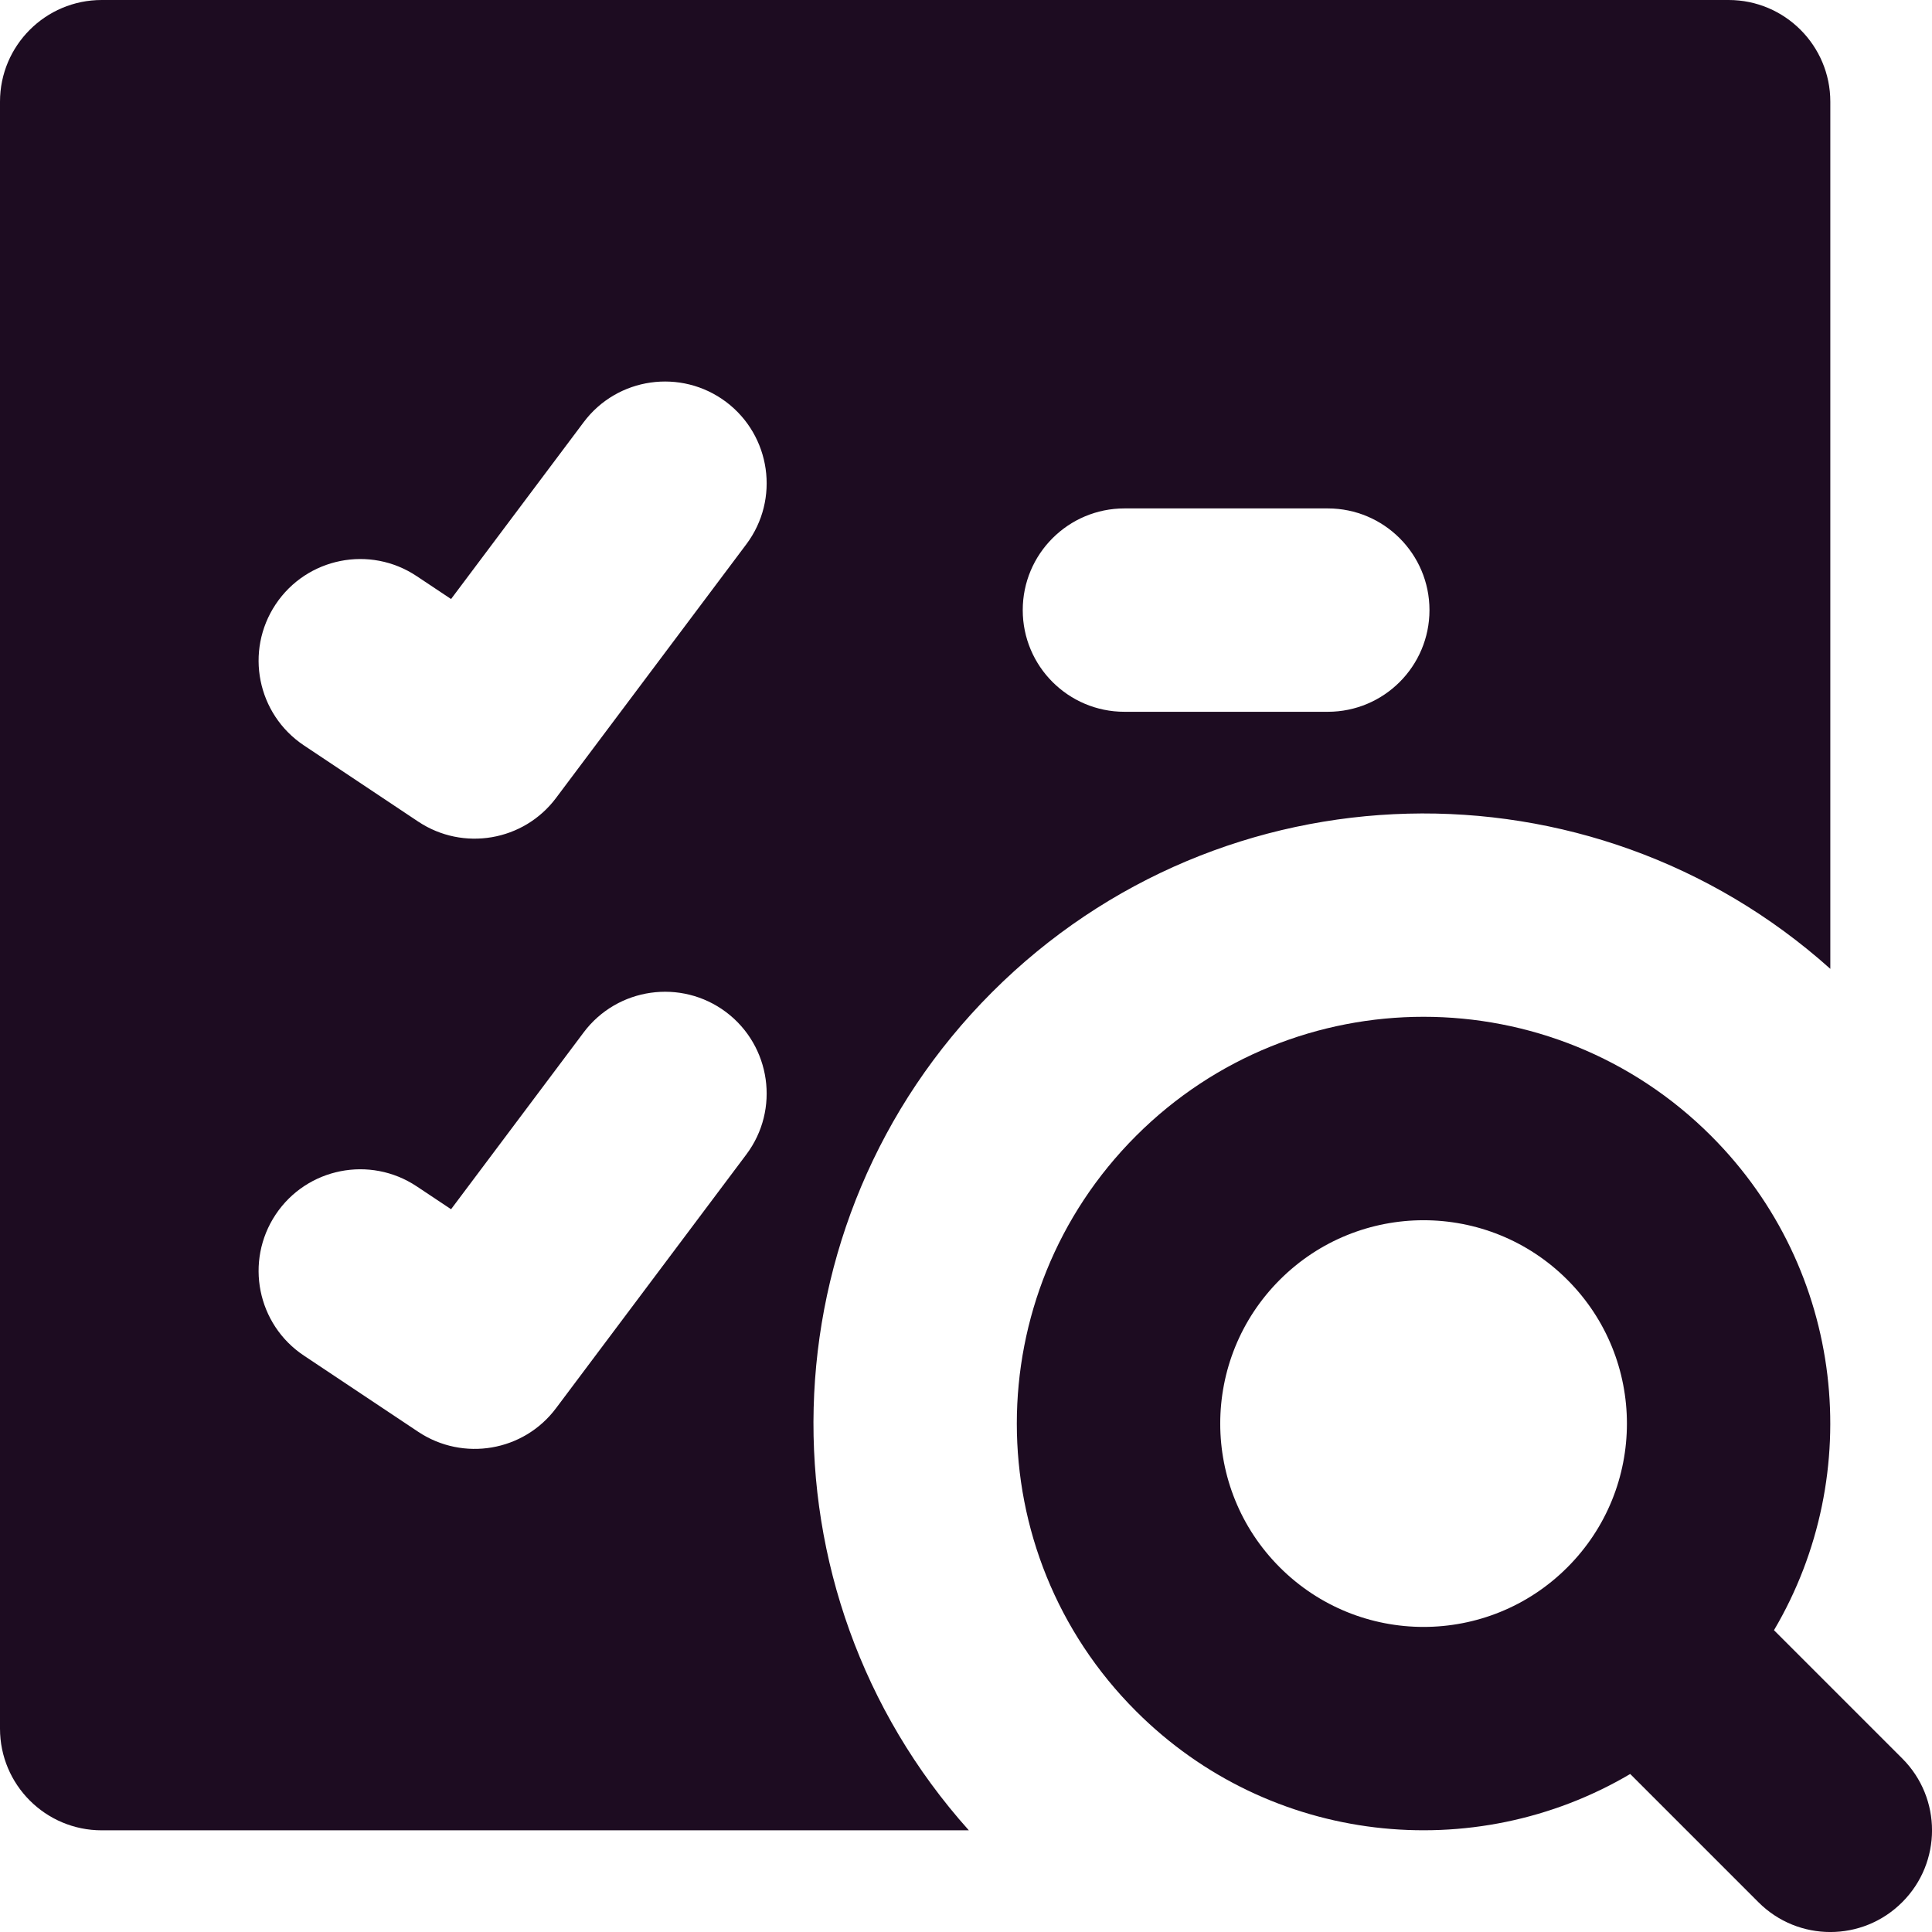
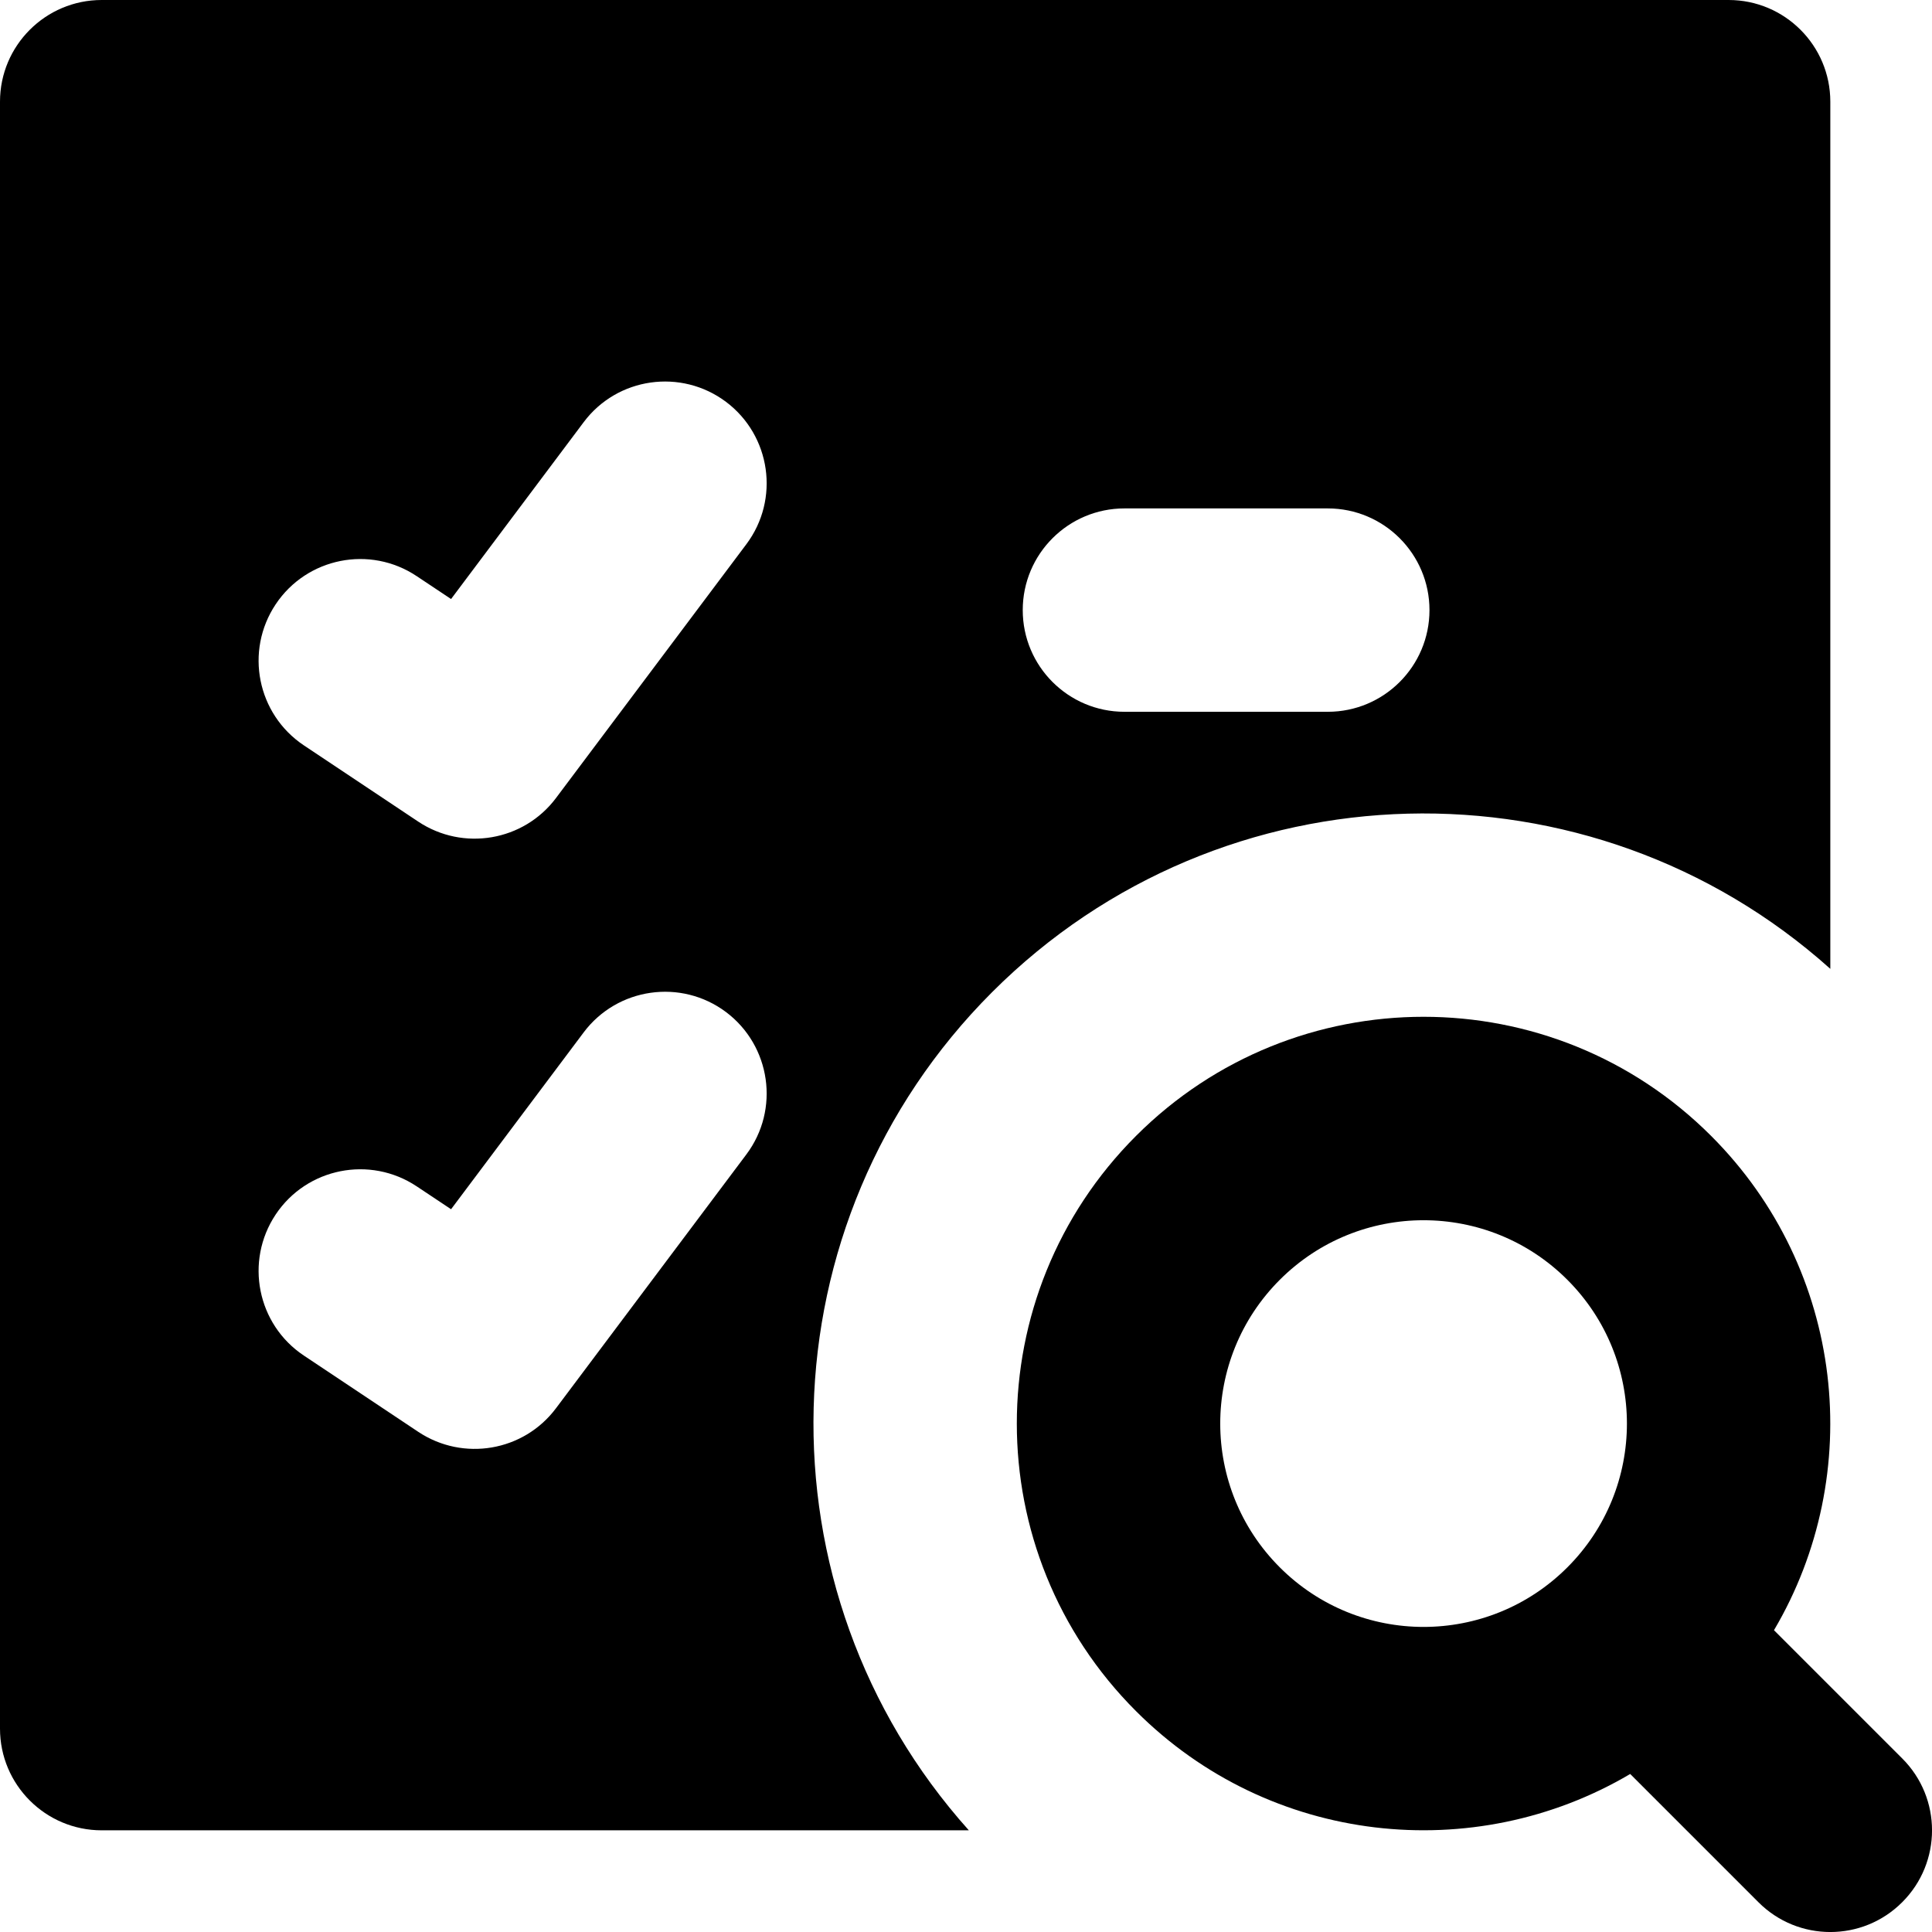
<svg xmlns="http://www.w3.org/2000/svg" preserveAspectRatio="none" overflow="visible" style="display: block;" width="19" height="19" viewBox="0 0 19 19" fill="none">
-   <g id="vector">
-     <path fill-rule="evenodd" clip-rule="evenodd" d="M1 0C0.448 0 0 0.448 0 1V17C0 17.552 0.448 18 1 18H9.528C7.417 15.644 7.493 12.021 9.757 9.757C12.021 7.493 15.644 7.417 18 9.528V1C18 0.448 17.552 0 17 0H1ZM7.14 3.952C7.581 4.284 7.671 4.91 7.34 5.352L5.468 7.848C5.15 8.272 4.555 8.374 4.113 8.08L2.988 7.33C2.529 7.023 2.405 6.403 2.711 5.943C3.017 5.484 3.638 5.359 4.098 5.666L4.436 5.891L5.74 4.152C6.071 3.71 6.698 3.621 7.14 3.952ZM10.058 6C10.058 5.448 10.506 5 11.058 5H13.058C13.61 5 14.058 5.448 14.058 6C14.058 6.552 13.61 7 13.058 7H11.058C10.506 7 10.058 6.552 10.058 6ZM7.14 9.953C7.581 10.285 7.671 10.912 7.34 11.353L5.468 13.849C5.15 14.274 4.555 14.375 4.113 14.081L2.988 13.331C2.529 13.025 2.405 12.404 2.711 11.944C3.017 11.485 3.638 11.361 4.098 11.667L4.436 11.892L5.74 10.153C6.071 9.712 6.698 9.622 7.14 9.953Z" fill="#1D0C21" />
-     <path fill-rule="evenodd" clip-rule="evenodd" d="M15.414 12.586C14.633 11.805 13.367 11.805 12.586 12.586C11.805 13.367 11.805 14.633 12.586 15.414C13.367 16.195 14.633 16.195 15.414 15.414C16.195 14.633 16.195 13.367 15.414 12.586ZM11.172 11.171C12.734 9.609 15.266 9.609 16.828 11.171C18.146 12.489 18.352 14.498 17.446 16.032L18.707 17.293C19.098 17.683 19.098 18.317 18.707 18.707C18.317 19.098 17.683 19.098 17.293 18.707L16.032 17.446C14.498 18.352 12.489 18.146 11.172 16.828C9.609 15.266 9.609 12.734 11.172 11.171Z" fill="#1D0C21" />
+   <g>
+     <path fill-rule="evenodd" clip-rule="evenodd" d="M1 0C0.448 0 0 0.448 0 1V17C0 17.552 0.448 18 1 18H9.528C7.417 15.644 7.493 12.021 9.757 9.757C12.021 7.493 15.644 7.417 18 9.528V1C18 0.448 17.552 0 17 0H1ZM7.14 3.952C7.581 4.284 7.671 4.91 7.34 5.352L5.468 7.848C5.15 8.272 4.555 8.374 4.113 8.08L2.988 7.33C2.529 7.023 2.405 6.403 2.711 5.943C3.017 5.484 3.638 5.359 4.098 5.666L4.436 5.891L5.74 4.152C6.071 3.71 6.698 3.621 7.14 3.952ZM10.058 6C10.058 5.448 10.506 5 11.058 5H13.058C13.61 5 14.058 5.448 14.058 6C14.058 6.552 13.61 7 13.058 7H11.058C10.506 7 10.058 6.552 10.058 6ZM7.14 9.953C7.581 10.285 7.671 10.912 7.34 11.353L5.468 13.849C5.15 14.274 4.555 14.375 4.113 14.081L2.988 13.331C2.529 13.025 2.405 12.404 2.711 11.944C3.017 11.485 3.638 11.361 4.098 11.667L4.436 11.892L5.74 10.153C6.071 9.712 6.698 9.622 7.14 9.953Z" fill="currentColor" />
+     <path fill-rule="evenodd" clip-rule="evenodd" d="M15.414 12.586C14.633 11.805 13.367 11.805 12.586 12.586C11.805 13.367 11.805 14.633 12.586 15.414C13.367 16.195 14.633 16.195 15.414 15.414C16.195 14.633 16.195 13.367 15.414 12.586ZM11.172 11.171C12.734 9.609 15.266 9.609 16.828 11.171C18.146 12.489 18.352 14.498 17.446 16.032L18.707 17.293C19.098 17.683 19.098 18.317 18.707 18.707C18.317 19.098 17.683 19.098 17.293 18.707L16.032 17.446C14.498 18.352 12.489 18.146 11.172 16.828C9.609 15.266 9.609 12.734 11.172 11.171Z" fill="currentColor" />
  </g>
</svg>
